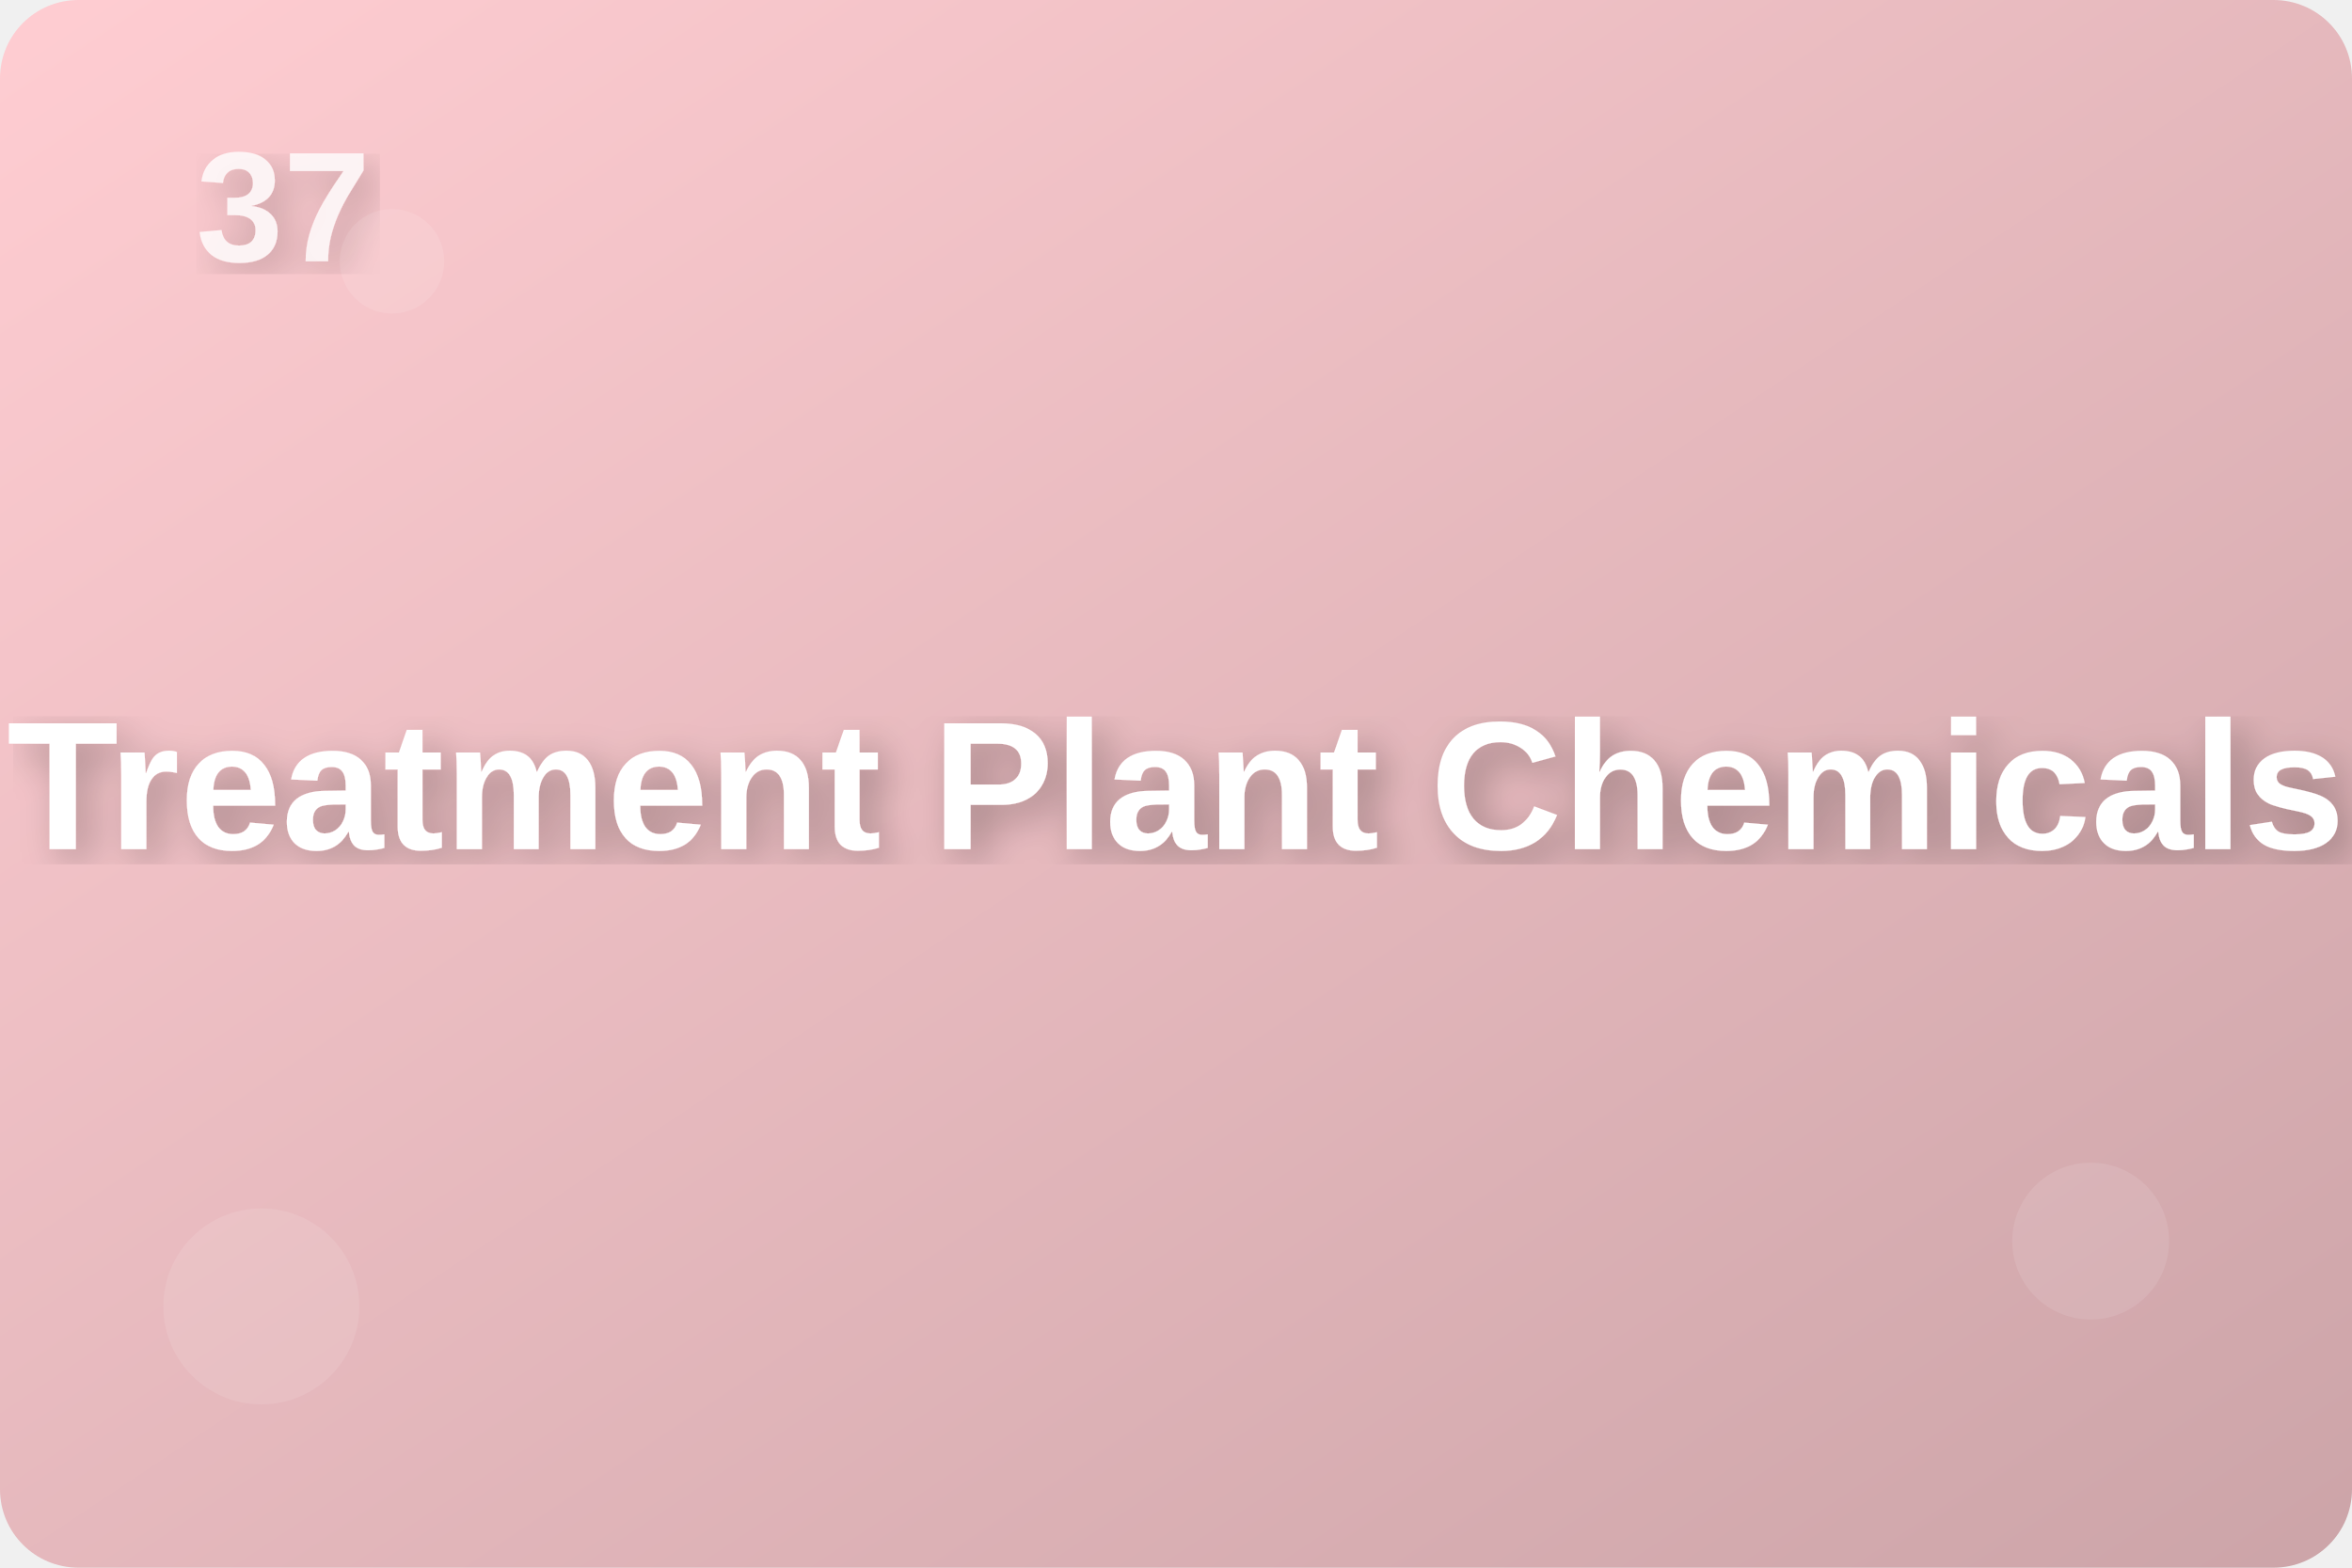
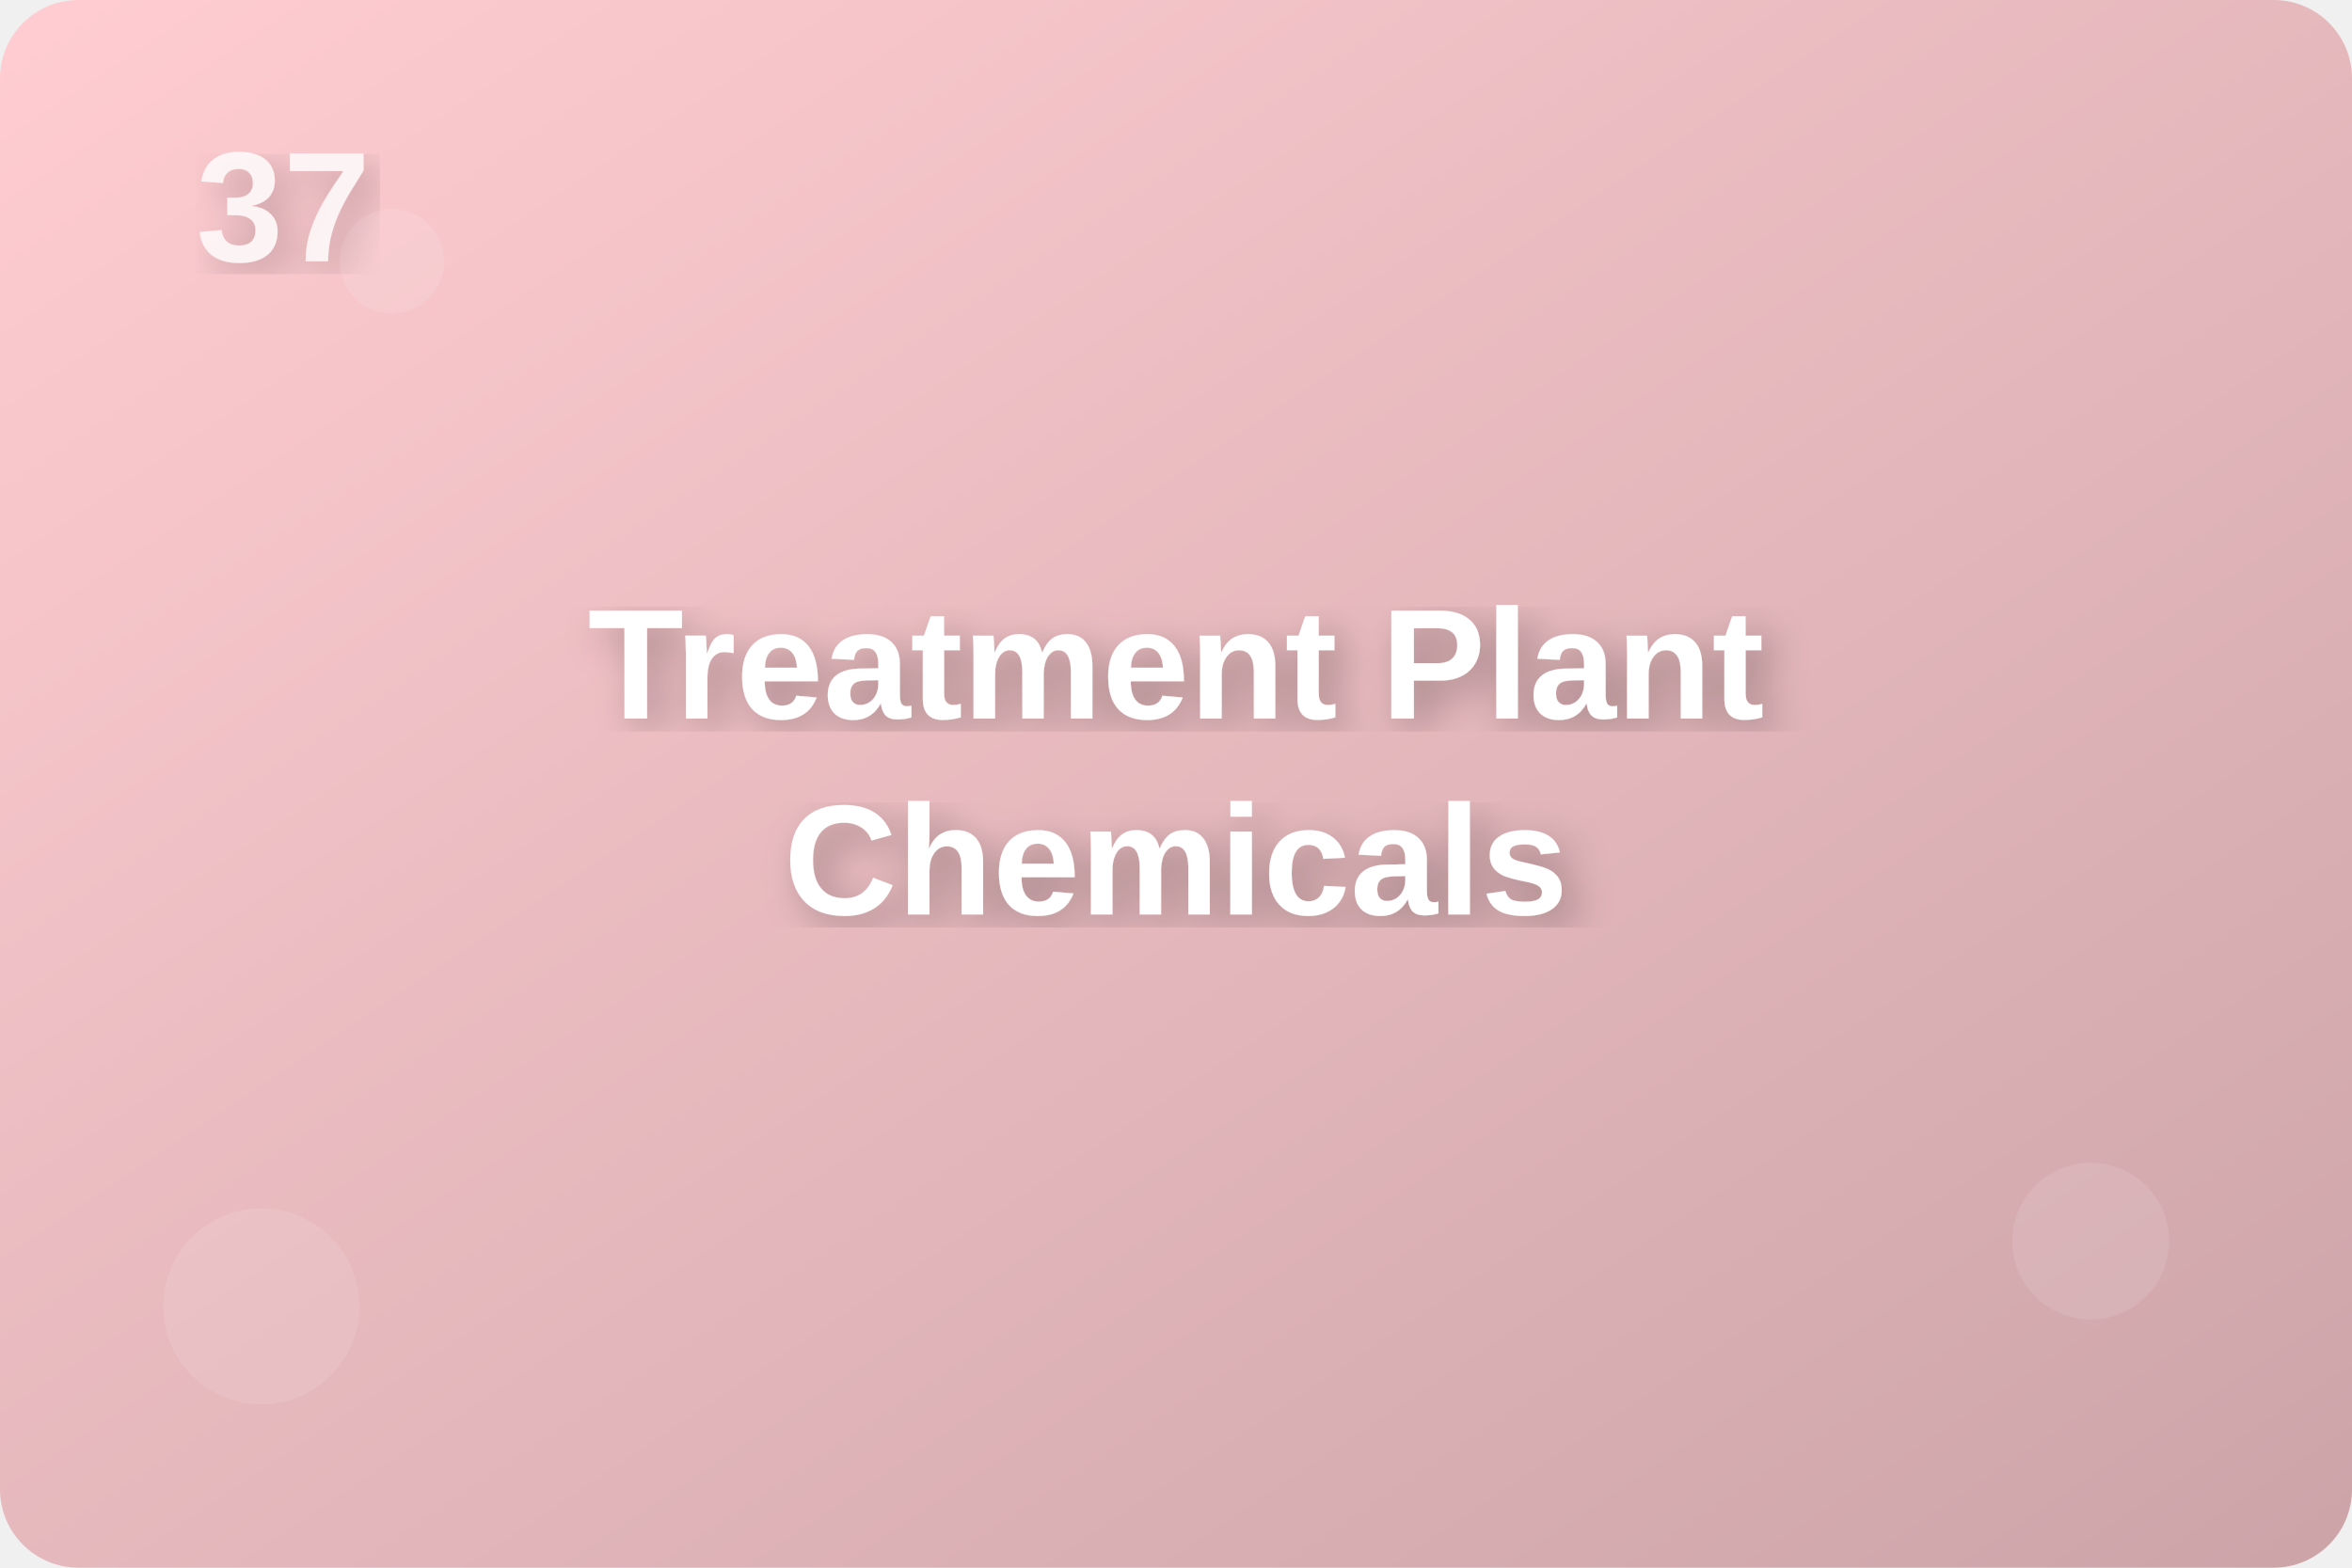
<svg xmlns="http://www.w3.org/2000/svg" width="360" height="240">
  <defs>
    <linearGradient id="grad37" x1="0%" y1="0%" x2="100%" y2="100%">
      <stop offset="0%" style="stop-color:#ffcdd2;stop-opacity:1" />
      <stop offset="100%" style="stop-color:#cca4a8;stop-opacity:1" />
    </linearGradient>
    <filter id="shadow">
      <feDropShadow dx="2" dy="2" stdDeviation="3" flood-color="rgba(0,0,0,0.3)" />
    </filter>
  </defs>
  <rect width="100%" height="100%" fill="url(#grad37)" rx="12" />
  <text x="30" y="40" font-family="Arial, sans-serif" font-size="24" font-weight="bold" fill="rgba(255,255,255,0.8)" filter="url(#shadow)">37</text>
-   <text x="180" y="130" font-family="Arial, sans-serif" font-size="28" font-weight="700" text-anchor="middle" fill="white" filter="url(#shadow)">Treatment Plant Chemicals</text>
+   <text x="180" y="110" font-family="Arial, sans-serif" font-size="24" font-weight="700" text-anchor="middle" fill="white" filter="url(#shadow)">Treatment Plant</text>
+   <text x="180" y="140" font-family="Arial, sans-serif" font-size="24" font-weight="700" text-anchor="middle" fill="white" filter="url(#shadow)">Chemicals</text>
  <circle cx="40" cy="200" r="15" fill="rgba(255,255,255,0.1)" />
  <circle cx="320" cy="190" r="12" fill="rgba(255,255,255,0.1)" />
  <circle cx="60" cy="40" r="8" fill="rgba(255,255,255,0.1)" />
</svg>
